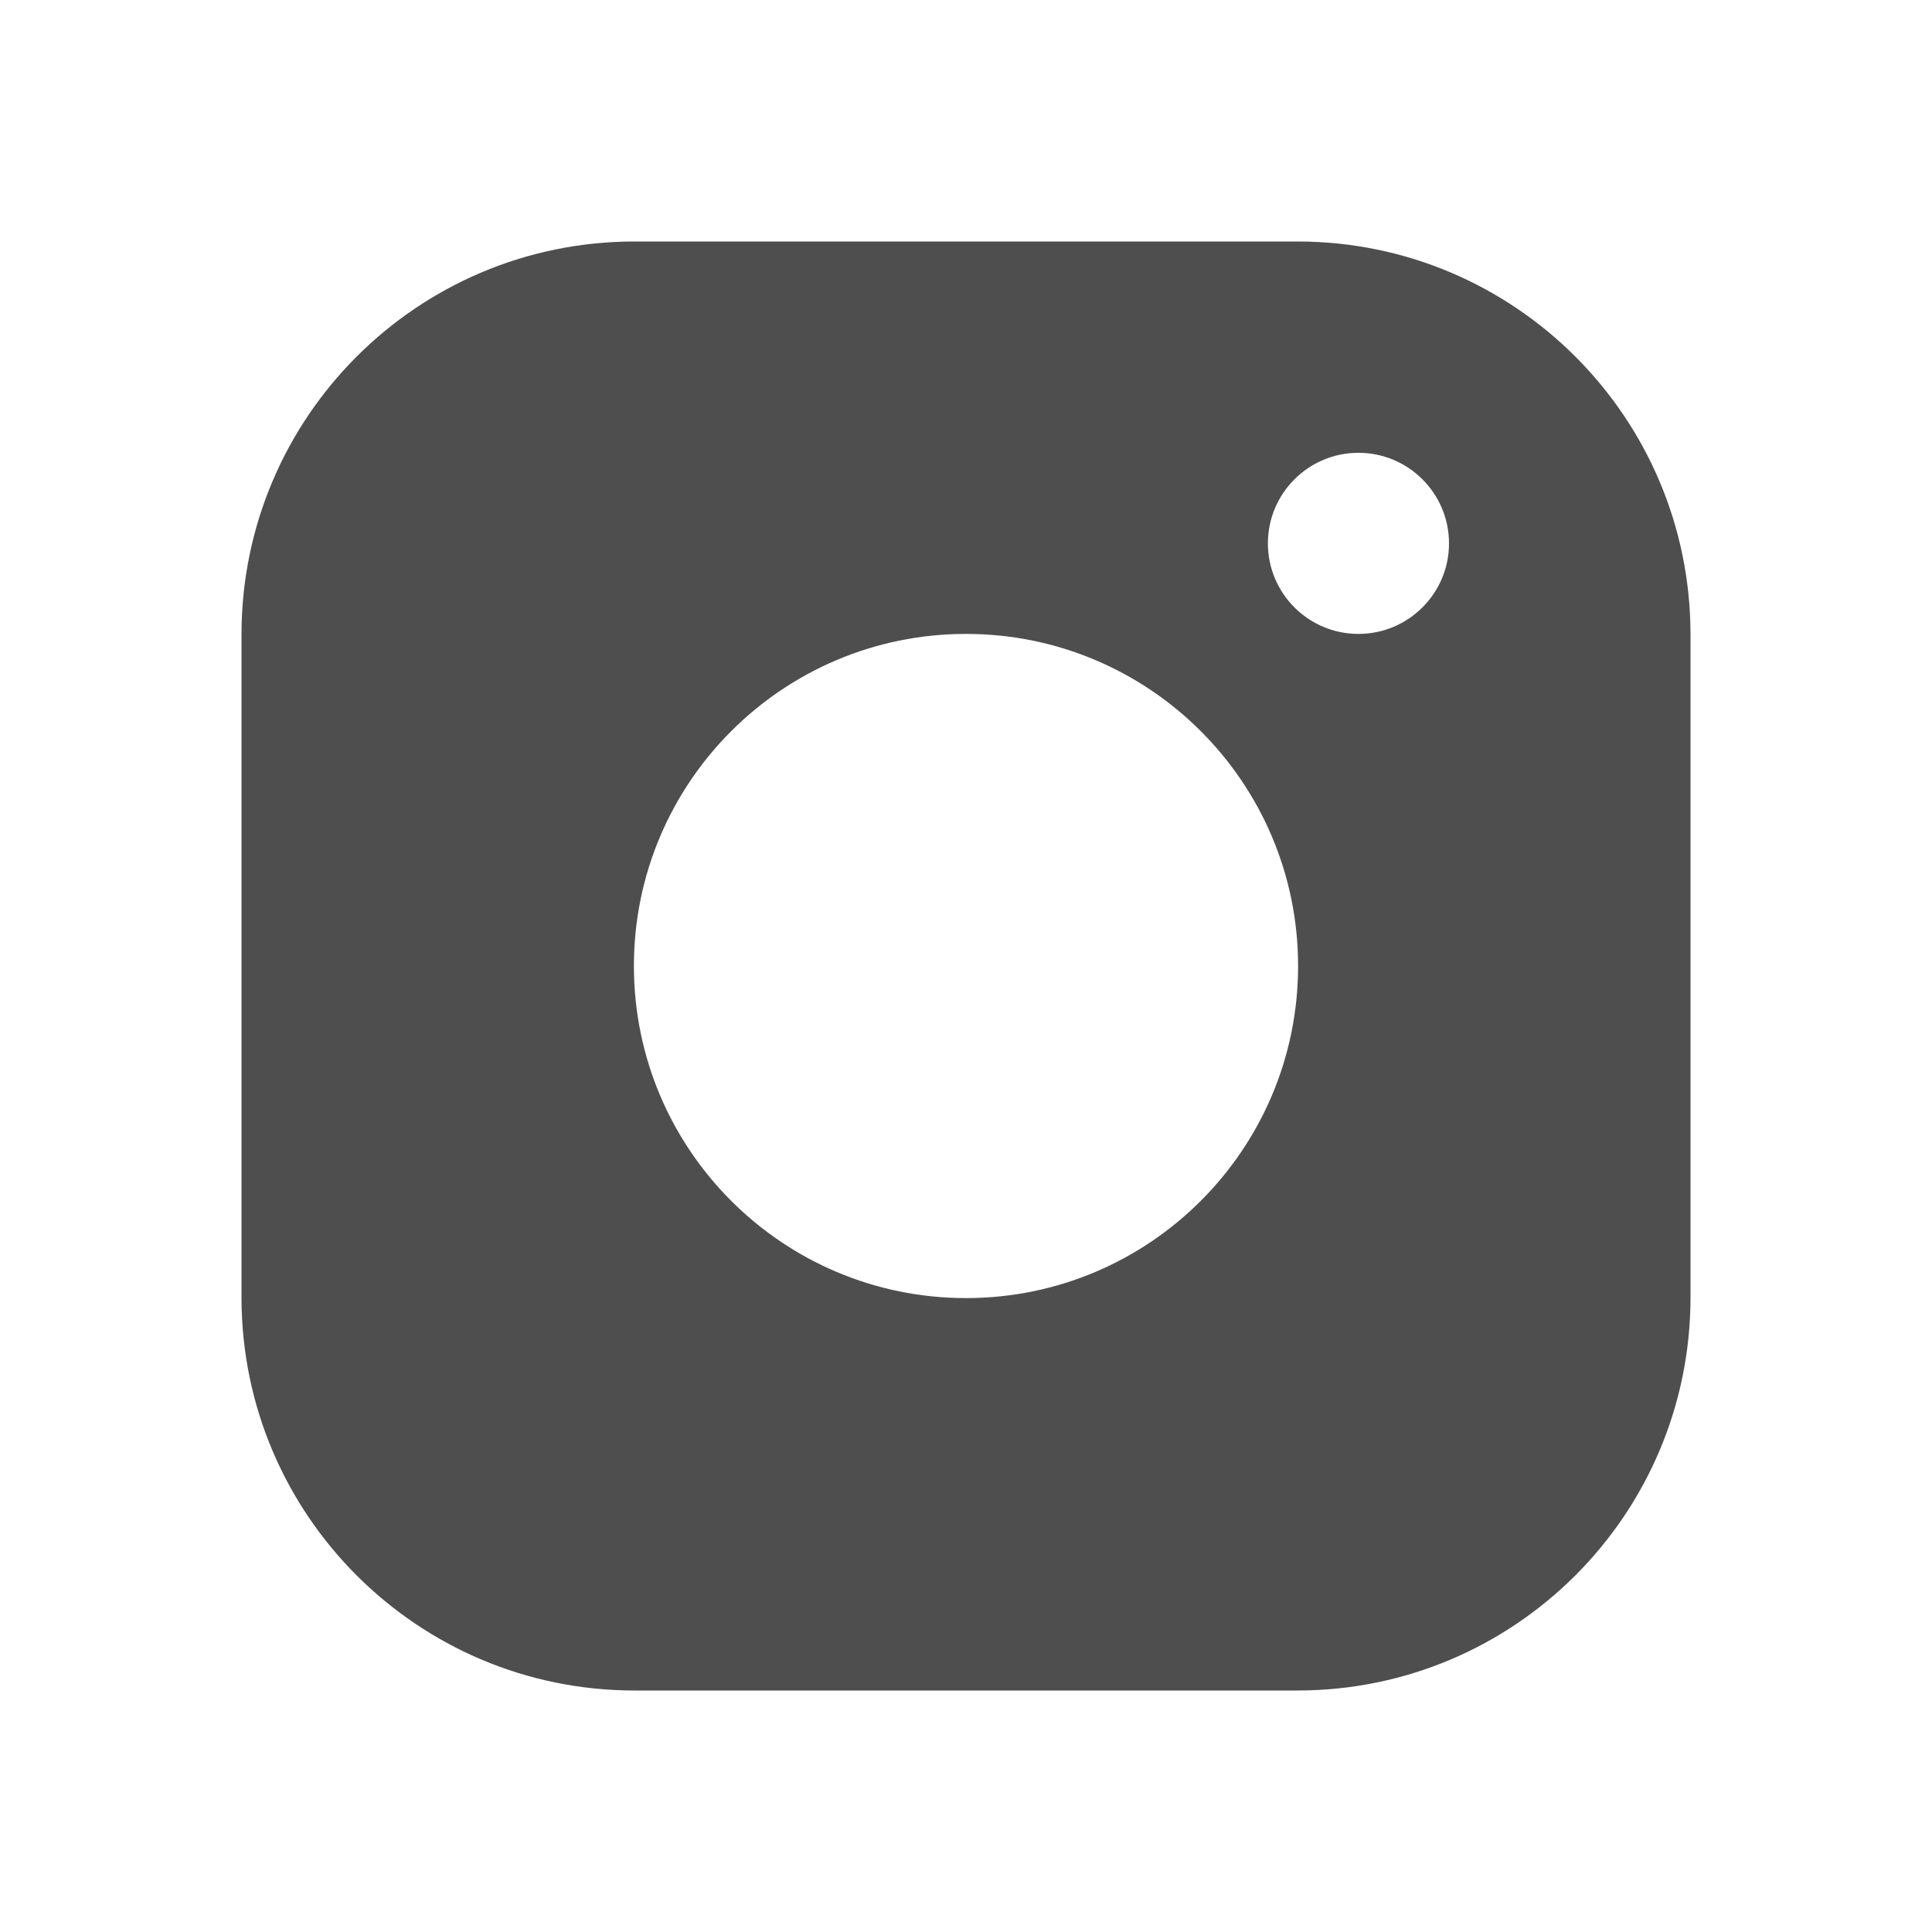
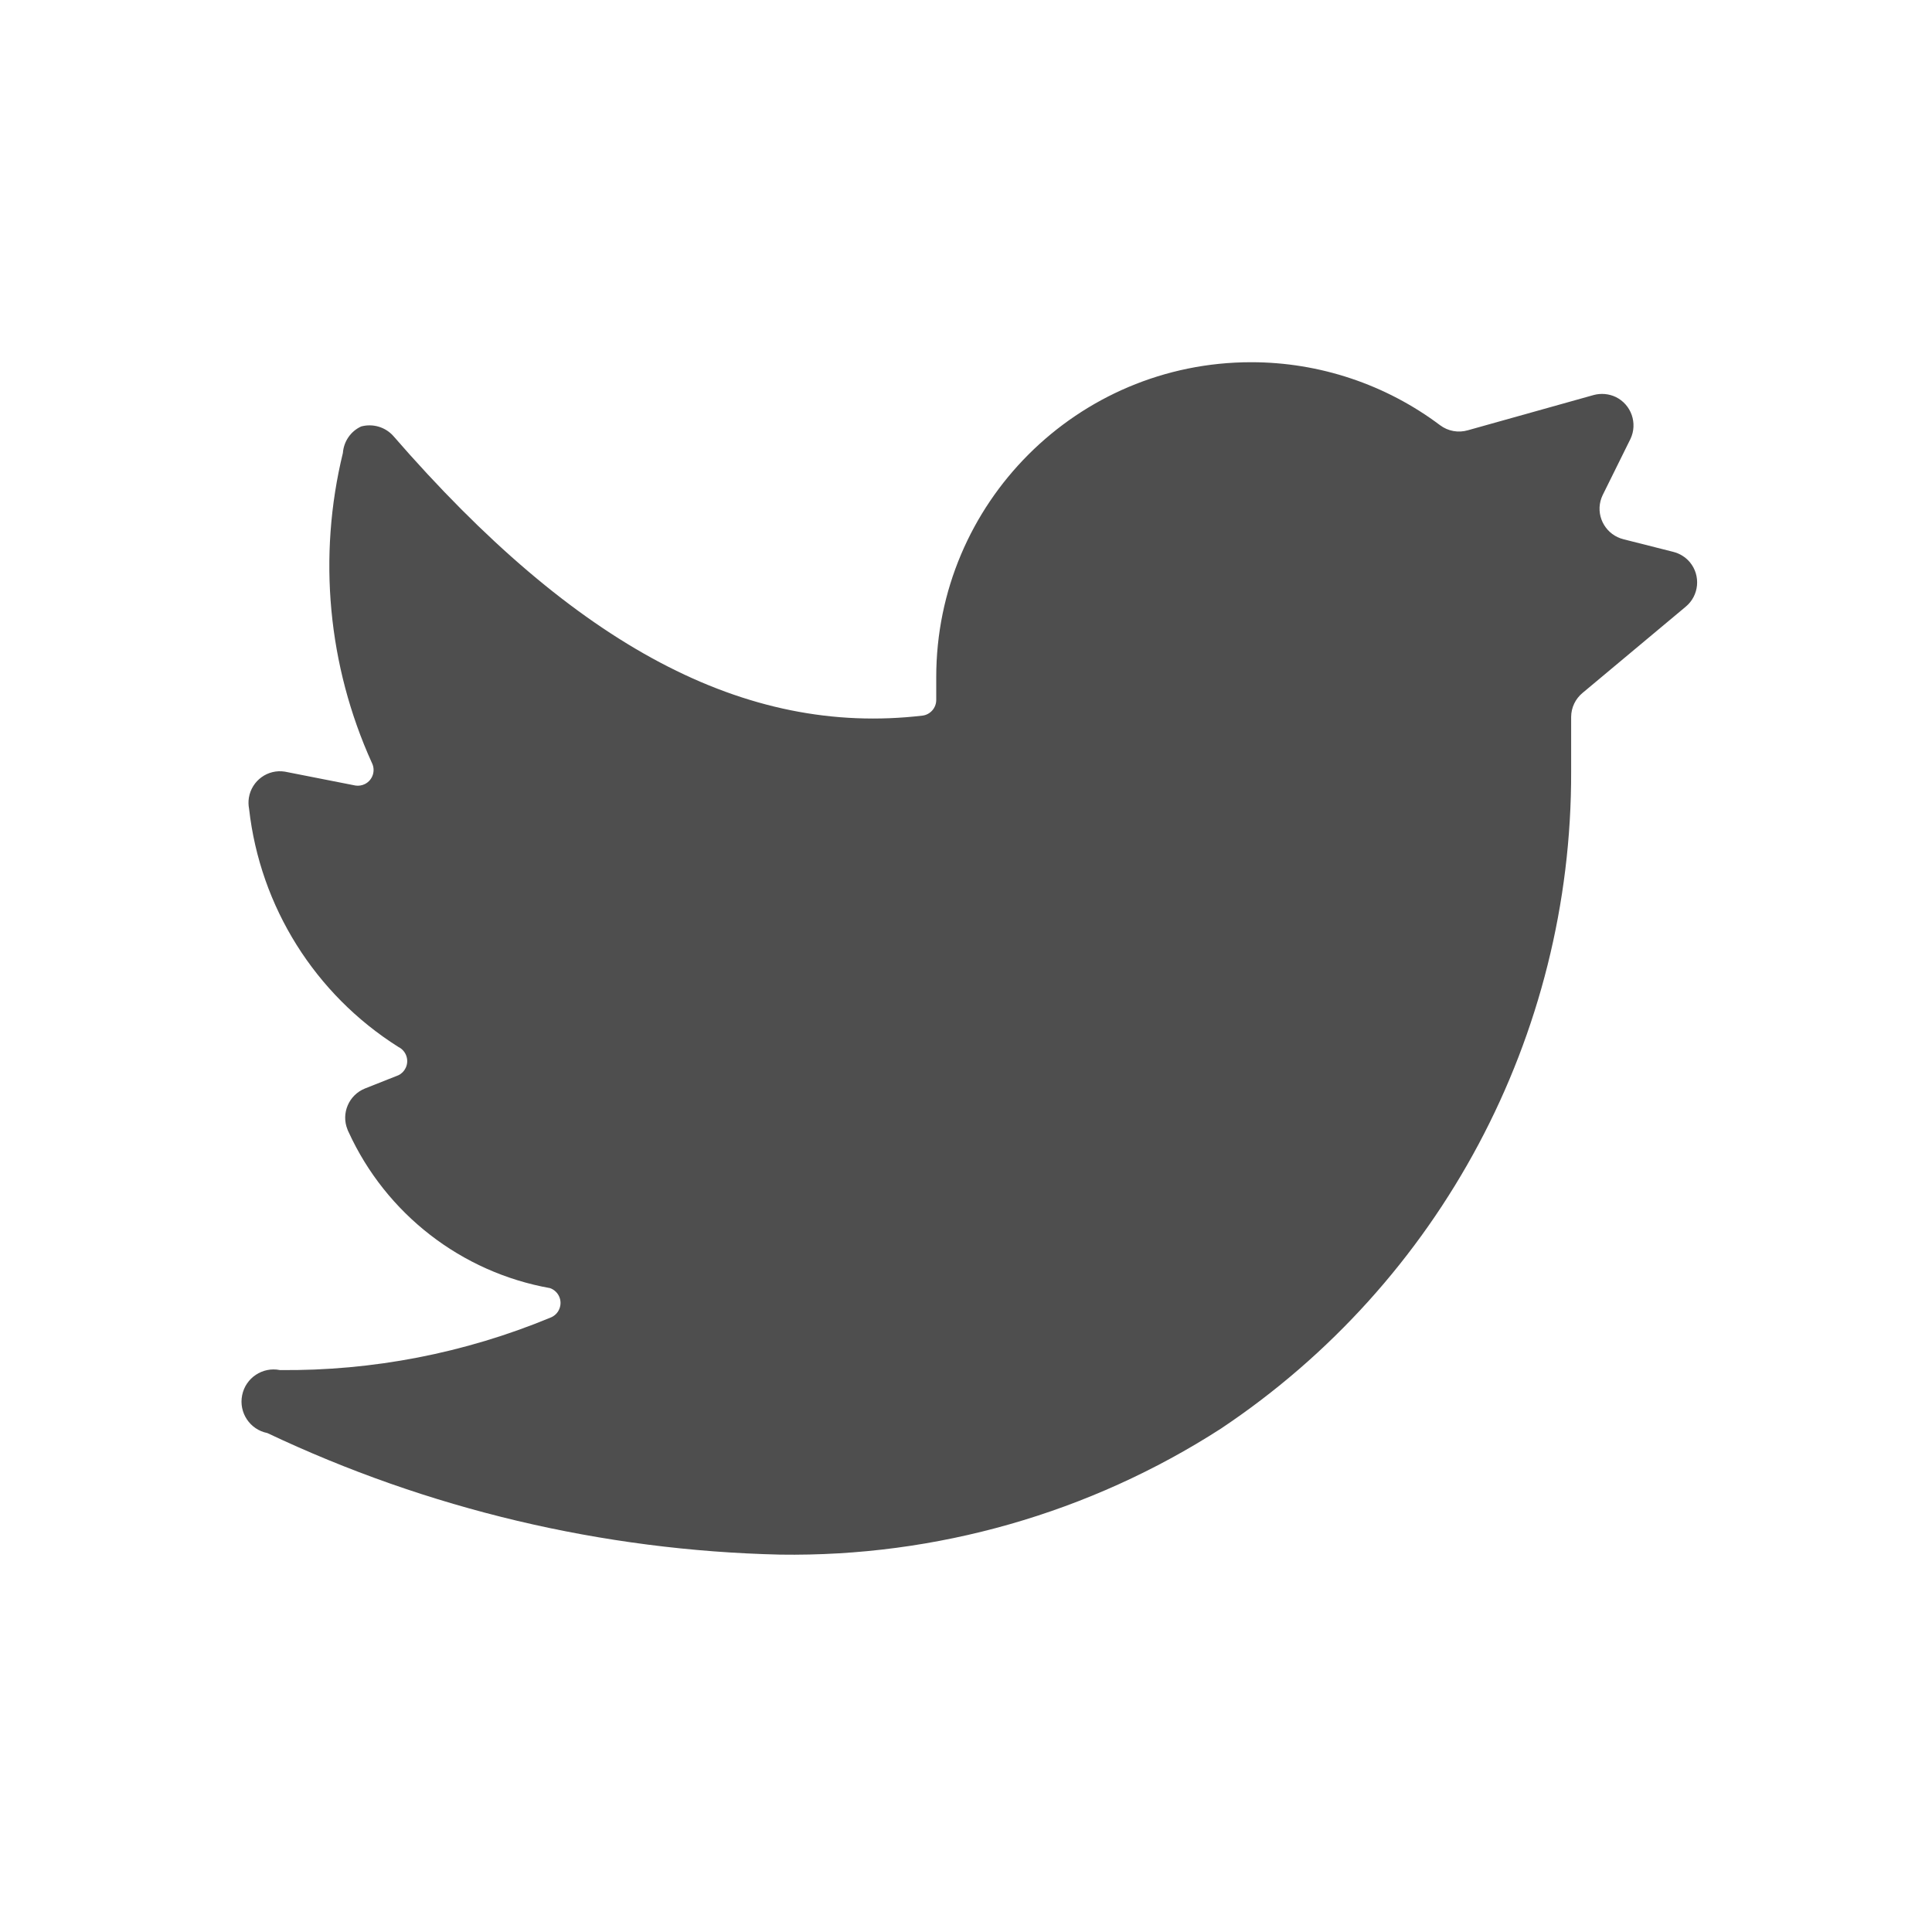
<svg xmlns="http://www.w3.org/2000/svg" width="27px" height="27px" viewBox="0 0 27 27" version="1.1">
  <g id="UI-Kit" stroke="none" stroke-width="1" fill="none" fill-rule="evenodd">
-     <g id="footer" transform="translate(-1249, -762)" fill="#4E4E4E">
-       <g id="icon/social/twitter" transform="translate(1249, 762)">
-         <path d="M18.141,3.375 L8.859,3.375 C5.832,3.38 3.38,5.832 3.375,8.859 L3.375,18.141 C3.38,21.168 5.832,23.62 8.859,23.625 L18.141,23.625 C21.168,23.62 23.62,21.168 23.625,18.141 L23.625,8.859 C23.62,5.832 21.168,3.38 18.141,3.375 Z M13.5,18.141 C10.937,18.141 8.859,16.063 8.859,13.5 C8.859,10.937 10.937,8.859 13.5,8.859 C16.063,8.859 18.141,10.937 18.141,13.5 C18.141,16.063 16.063,18.141 13.5,18.141 Z M18.984,8.859 C18.286,8.859 17.719,8.292 17.719,7.594 C17.719,6.895 18.286,6.328 18.984,6.328 C19.683,6.328 20.25,6.895 20.25,7.594 C20.25,8.292 19.683,8.859 18.984,8.859 Z" id="Shape" />
+     <g id="footer" transform="translate(-1203, -762)" fill="#4E4E4E">
+       <g id="icon/social/instagram" transform="translate(1203, 762)">
+         <path d="M23.559,8.478 C23.746,8.322 23.771,8.045 23.617,7.858 C23.557,7.786 23.475,7.735 23.383,7.712 L22.688,7.536 C22.452,7.477 22.308,7.238 22.367,7.003 C22.374,6.974 22.385,6.946 22.397,6.92 L22.785,6.136 C22.89,5.917 22.798,5.654 22.58,5.548 C22.485,5.503 22.376,5.493 22.274,5.52 L20.514,6.013 C20.381,6.052 20.237,6.026 20.126,5.943 C19.365,5.371 18.438,5.062 17.486,5.062 C15.055,5.062 13.084,7.033 13.084,9.464 L13.084,9.464 L13.084,9.781 C13.085,9.892 13.001,9.988 12.891,10.001 C10.417,10.291 8.049,9.032 5.496,6.092 C5.384,5.967 5.21,5.916 5.047,5.96 C4.901,6.027 4.804,6.169 4.792,6.33 C4.439,7.778 4.582,9.303 5.197,10.661 C5.252,10.769 5.209,10.902 5.1,10.957 C5.059,10.977 5.013,10.985 4.968,10.978 L3.982,10.784 C3.742,10.745 3.517,10.909 3.478,11.149 C3.47,11.201 3.471,11.252 3.481,11.304 C3.635,12.672 4.402,13.896 5.567,14.631 C5.676,14.684 5.722,14.816 5.669,14.925 C5.647,14.97 5.612,15.006 5.567,15.027 L5.1,15.212 C4.875,15.303 4.765,15.559 4.856,15.784 C4.86,15.796 4.865,15.808 4.871,15.819 C5.395,16.965 6.448,17.781 7.688,18.002 C7.803,18.044 7.862,18.17 7.82,18.284 C7.798,18.346 7.75,18.393 7.688,18.416 C6.491,18.911 5.207,19.16 3.912,19.147 C3.669,19.098 3.432,19.256 3.384,19.499 C3.335,19.742 3.493,19.979 3.736,20.027 L3.736,20.027 C5.979,21.09 8.42,21.669 10.901,21.726 C13.083,21.759 15.228,21.147 17.063,19.965 C20.13,17.918 21.967,14.472 21.957,10.784 L21.957,10.018 C21.958,9.889 22.016,9.767 22.116,9.684 L23.559,8.478 Z" id="Path" />
      </g>
    </g>
  </g>
</svg>
